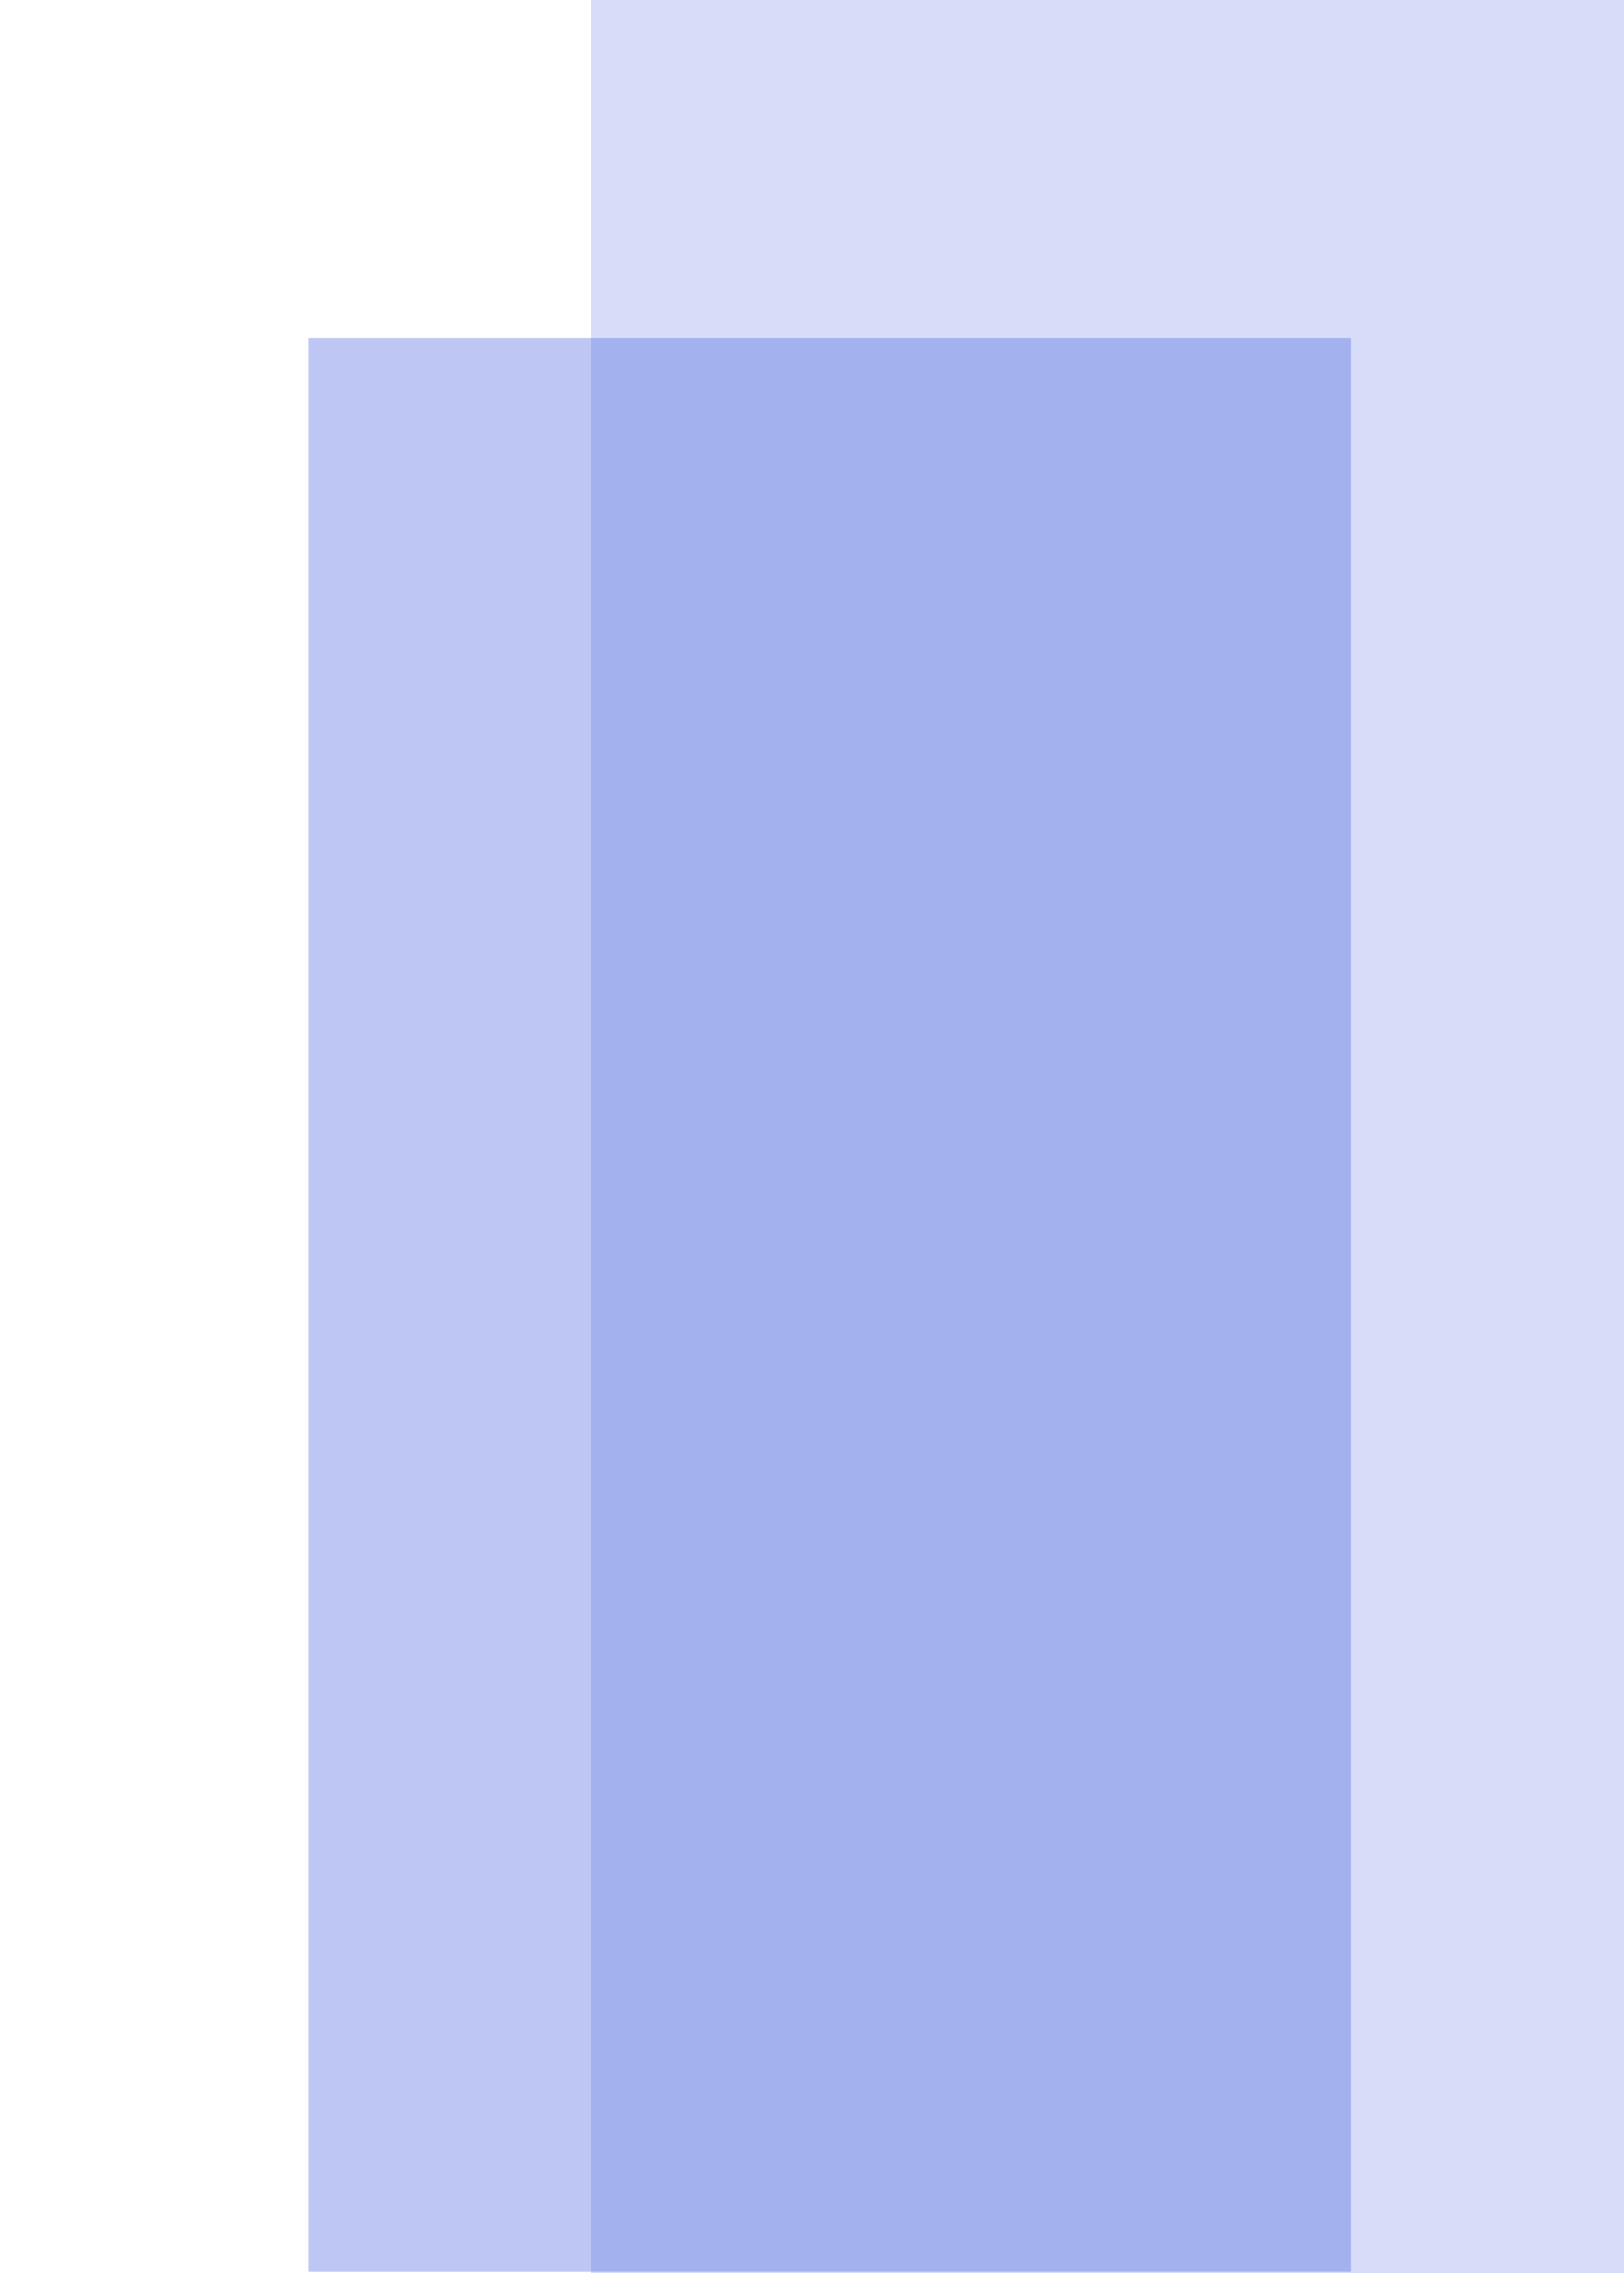
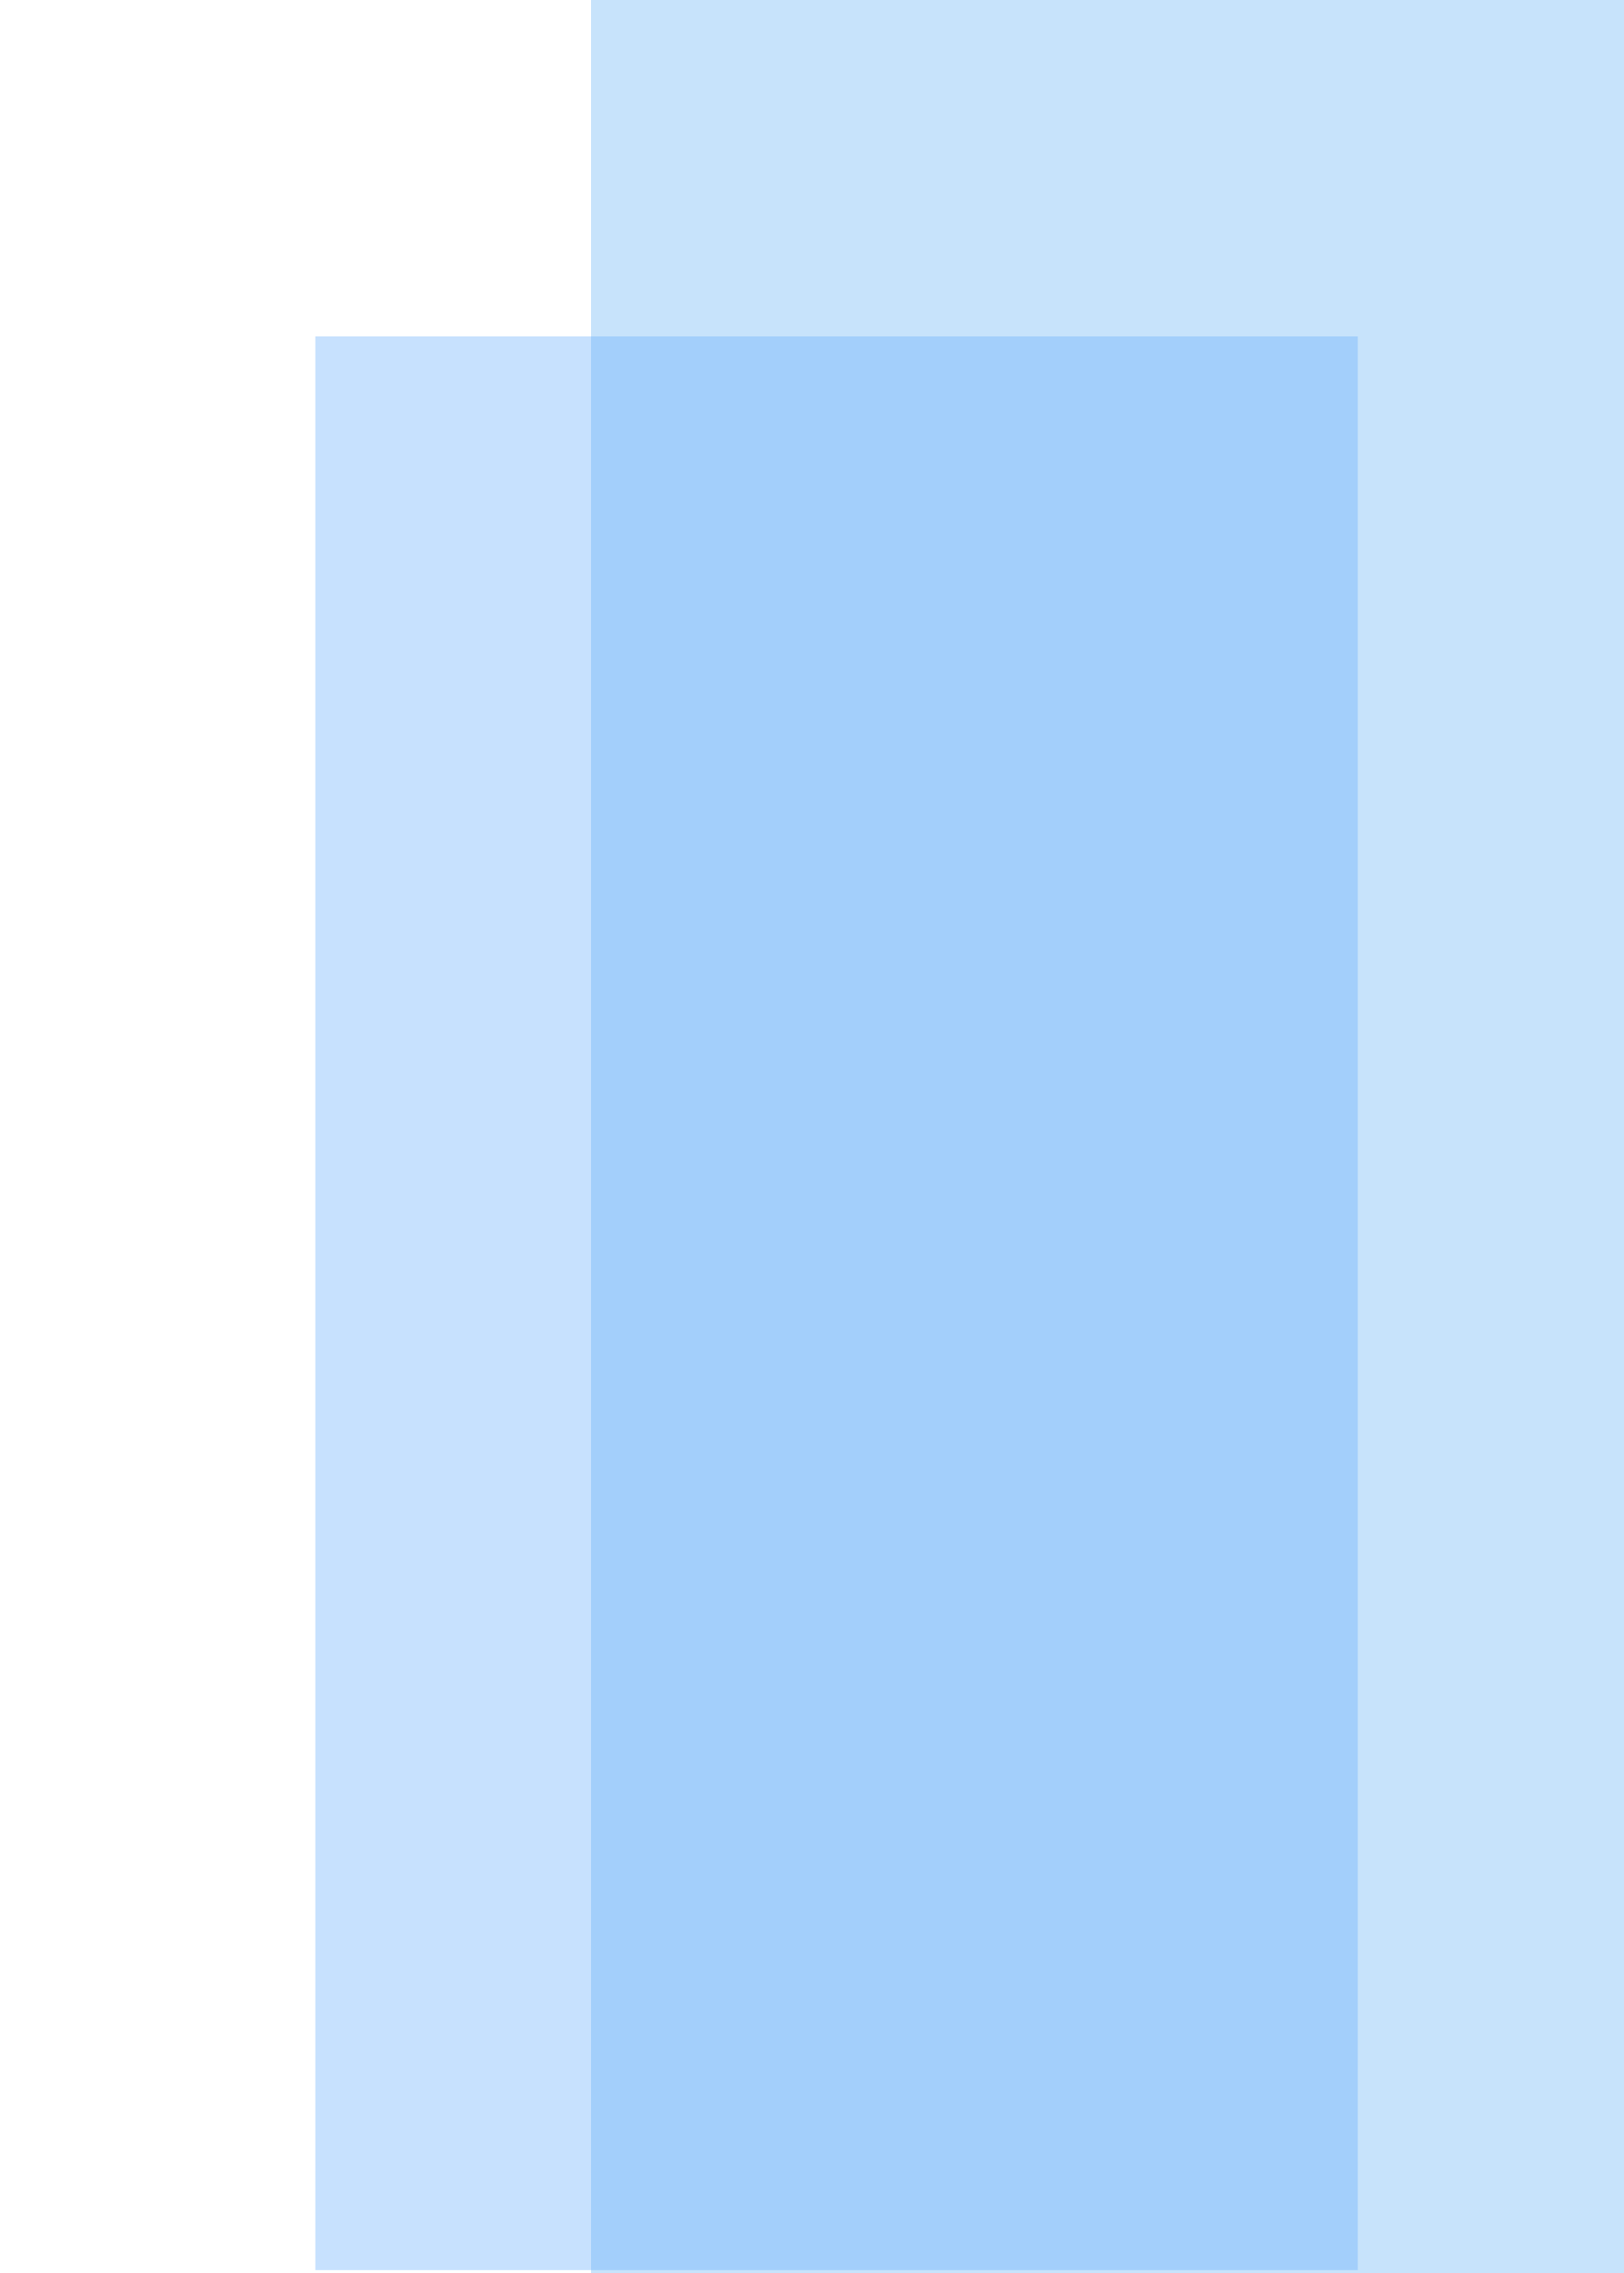
- <svg xmlns="http://www.w3.org/2000/svg" version="1.1" x="0px" y="0px" viewBox="0 0 500 700" style="enable-background:new 0 0 500 700;" xml:space="preserve">
+ <svg xmlns="http://www.w3.org/2000/svg" version="1.1" id="Layer_1" x="0px" y="0px" viewBox="0 0 500 700" style="enable-background:new 0 0 500 700;" xml:space="preserve">
  <style type="text/css">
	.st0{opacity:0.22;}
- 	.st1{fill:#4B65DF;}
+ 	.st1{fill:#007EEF;}
	.st2{opacity:0.36;}
+ 	.st3{fill:#63ACFC;}
</style>
-   <g id="Layer_1">
+   <g>
    <g class="st0">
      <rect x="182" class="st1" width="319" height="701" />
    </g>
  </g>
-   <g id="Layer_2">
+   <g>
    <g class="st2">
-       <rect x="95" y="104.1" class="st1" width="321" height="595.5" />
+       <rect x="97.1" y="103.6" class="st3" width="321" height="595.5" />
    </g>
  </g>
</svg>
